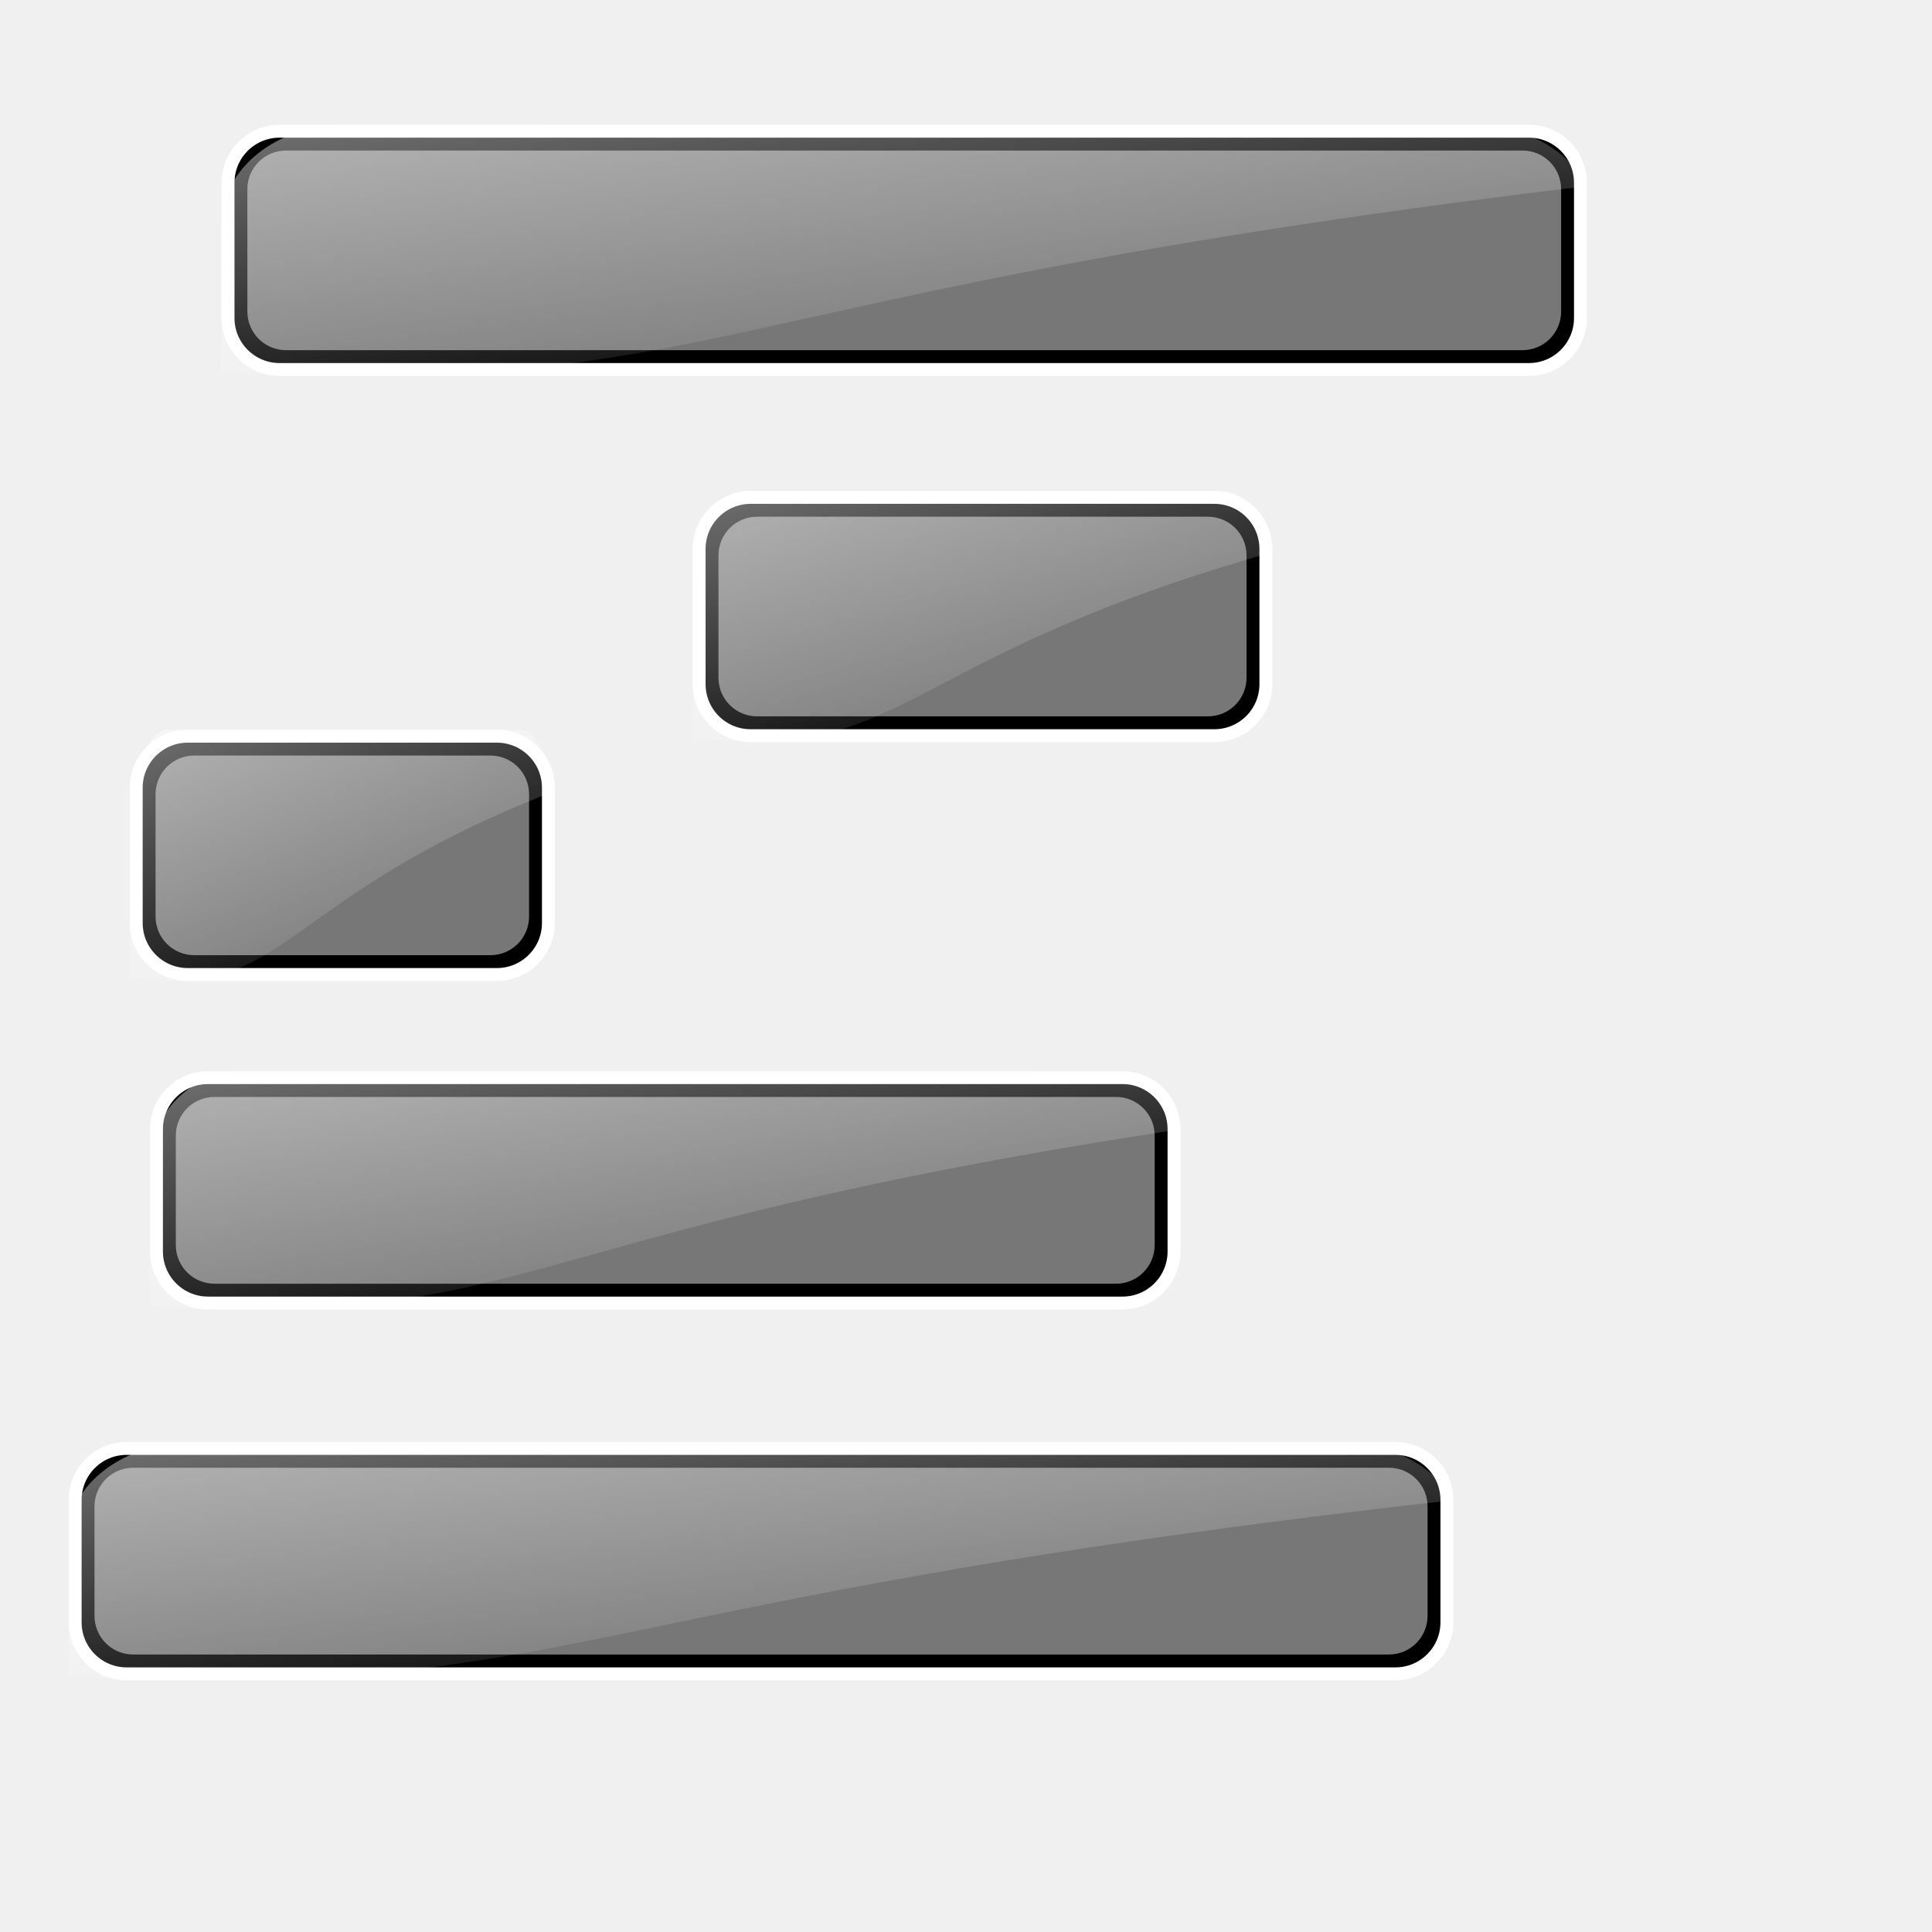
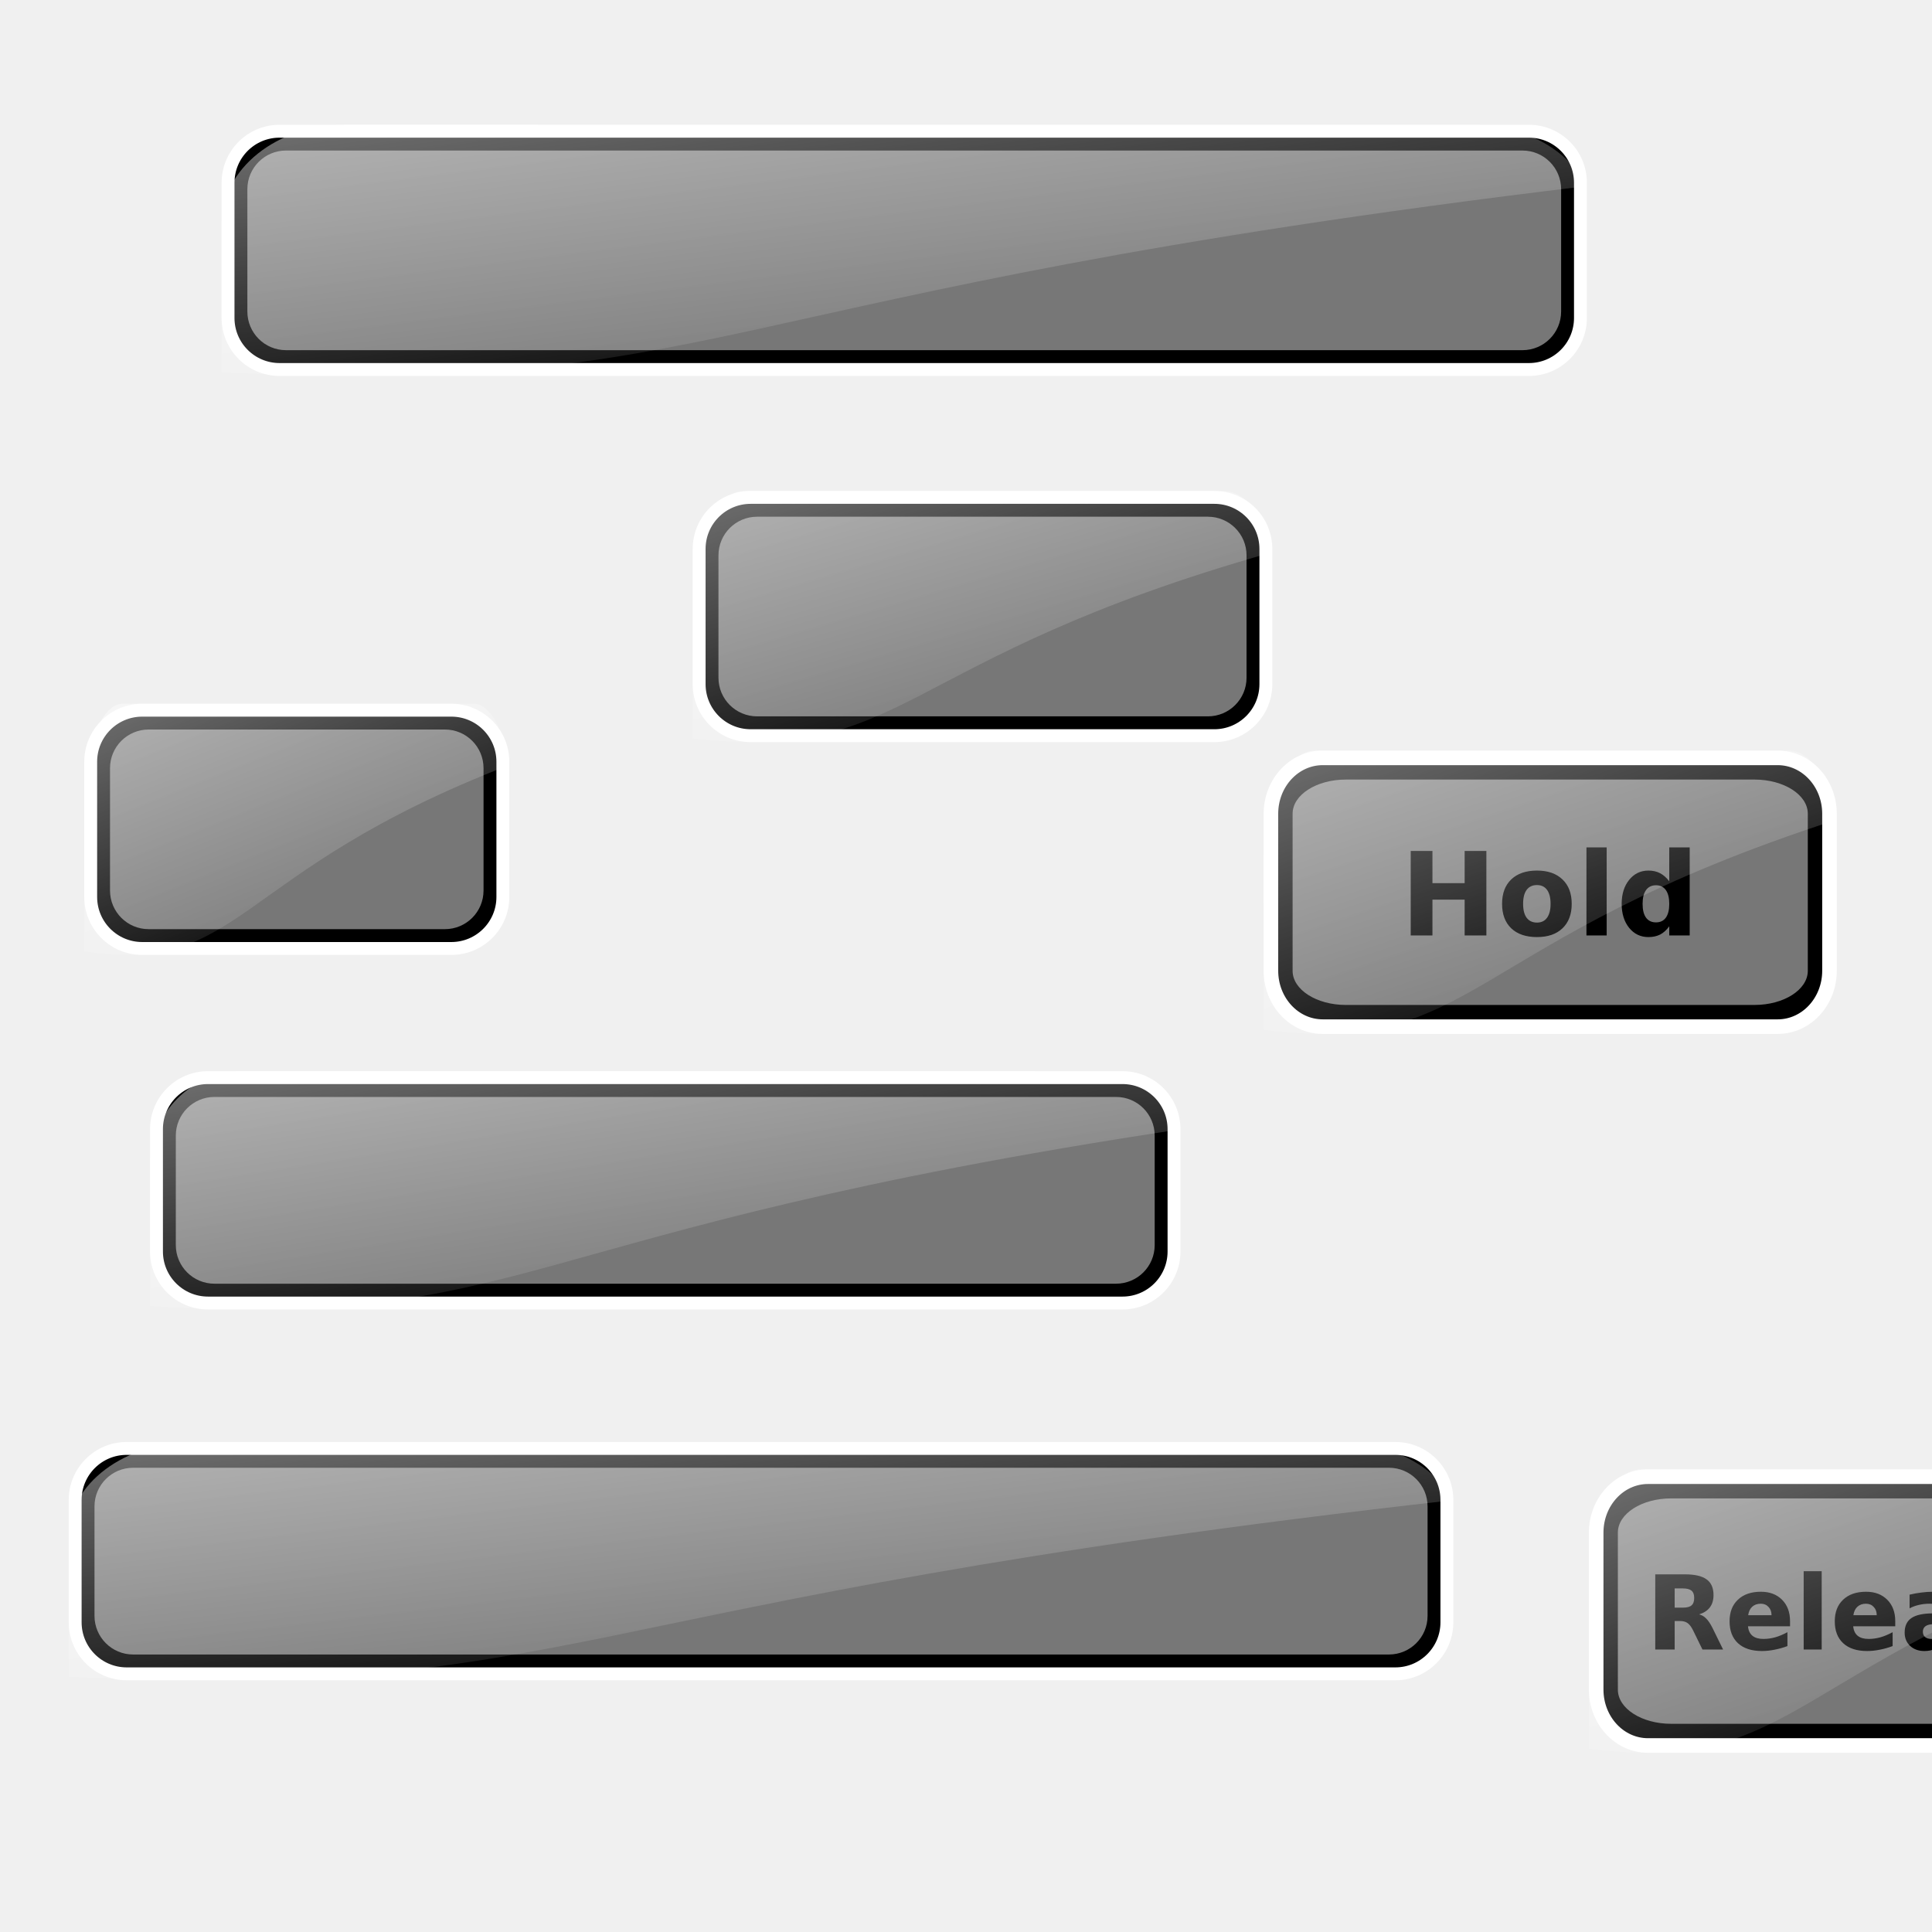
<svg xmlns="http://www.w3.org/2000/svg" xmlns:xlink="http://www.w3.org/1999/xlink" width="300" height="300" id="svg2" version="1.1">
  <defs id="defs4">
    <linearGradient xlink:href="#linearGradient14111-5" id="linearGradient4171" gradientUnits="userSpaceOnUse" gradientTransform="translate(11.66224,-540.6432)" x1="251" y1="200.362" x2="263" y2="277.362" />
    <linearGradient id="linearGradient14111-5">
      <stop style="stop-color:#ffffff;stop-opacity:1;" offset="0" id="stop14113-5" />
      <stop style="stop-color:#ffffff;stop-opacity:0;" offset="1" id="stop14115-4" />
    </linearGradient>
    <linearGradient y2="277.362" x2="263" y1="200.362" x1="251" gradientTransform="matrix(0.5090138,0,0,0.9607835,-10.52784,613.9821)" gradientUnits="userSpaceOnUse" id="linearGradient3031" xlink:href="#linearGradient14111-5" />
    <linearGradient y2="277.362" x2="263" y1="200.362" x1="251" gradientTransform="matrix(0.5090138,0,0,0.9607835,213.726,633.175)" gradientUnits="userSpaceOnUse" id="linearGradient3031-3" xlink:href="#linearGradient14111-5-9" />
    <linearGradient id="linearGradient14111-5-9">
      <stop style="stop-color:#ffffff;stop-opacity:1;" offset="0" id="stop14113-5-0" />
      <stop style="stop-color:#ffffff;stop-opacity:0;" offset="1" id="stop14115-4-5" />
    </linearGradient>
    <linearGradient y2="277.362" x2="263" y1="200.362" x1="251" gradientTransform="matrix(1.19901,0,0,0.9607835,-243.7592,557.1227)" gradientUnits="userSpaceOnUse" id="linearGradient4505" xlink:href="#linearGradient14111-5-9" />
    <linearGradient y2="277.362" x2="263" y1="200.362" x1="251" gradientTransform="matrix(0.5090138,0,0,0.9607835,213.726,633.175)" gradientUnits="userSpaceOnUse" id="linearGradient3031-7" xlink:href="#linearGradient14111-5-3" />
    <linearGradient id="linearGradient14111-5-3">
      <stop style="stop-color:#ffffff;stop-opacity:1;" offset="0" id="stop14113-5-7" />
      <stop style="stop-color:#ffffff;stop-opacity:0;" offset="1" id="stop14115-4-9" />
    </linearGradient>
-     <linearGradient y2="277.362" x2="263" y1="200.362" x1="251" gradientTransform="matrix(0.3732768,0,0,0.9607835,-66.44536,651.0669)" gradientUnits="userSpaceOnUse" id="linearGradient4505-0" xlink:href="#linearGradient14111-5-3" />
+     <linearGradient y2="277.362" x2="263" y1="200.362" x1="251" gradientTransform="matrix(0.3732768,0,0,0.9607835,-73.51643,647.0263)" gradientUnits="userSpaceOnUse" id="linearGradient4505-0" xlink:href="#linearGradient14111-5-3" />
    <linearGradient y2="277.362" x2="263" y1="200.362" x1="251" gradientTransform="matrix(1.215977,0,0,0.9115146,-271.4342,772.6637)" gradientUnits="userSpaceOnUse" id="linearGradient4505-7" xlink:href="#linearGradient14111-5-9-9" />
    <linearGradient id="linearGradient14111-5-9-9">
      <stop style="stop-color:#ffffff;stop-opacity:1;" offset="0" id="stop14113-5-0-3" />
      <stop style="stop-color:#ffffff;stop-opacity:0;" offset="1" id="stop14115-4-5-8" />
    </linearGradient>
    <linearGradient y2="277.362" x2="263" y1="200.362" x1="251" gradientTransform="matrix(0.9049134,0,0,0.9115126,-186.6404,715.0855)" gradientUnits="userSpaceOnUse" id="linearGradient4505-9" xlink:href="#linearGradient14111-5-9-0" />
    <linearGradient id="linearGradient14111-5-9-0">
      <stop style="stop-color:#ffffff;stop-opacity:1;" offset="0" id="stop14113-5-0-5" />
      <stop style="stop-color:#ffffff;stop-opacity:0;" offset="1" id="stop14115-4-5-2" />
    </linearGradient>
+     <linearGradient xlink:href="#linearGradient14111-5-3" id="linearGradient2976" gradientUnits="userSpaceOnUse" gradientTransform="matrix(0.3732768,0,0,0.9607835,128.009,685.9172)" x1="251" y1="200.362" x2="263" y2="277.362" />
+     <linearGradient xlink:href="#linearGradient14111-5-3" id="linearGradient2978" gradientUnits="userSpaceOnUse" gradientTransform="matrix(0.5033581,0,0,1.083962,79.43547,626.7811)" x1="251" y1="200.362" x2="263" y2="277.362" />
+     <linearGradient xlink:href="#linearGradient14111-5-3" id="linearGradient3039" gradientUnits="userSpaceOnUse" gradientTransform="matrix(0.5033581,0,0,1.083962,129.9431,738.4029)" x1="251" y1="200.362" x2="263" y2="277.362" />
  </defs>
  <g id="layer1" transform="translate(0,-752.3622)">
    <rect style="fill:#000000;fill-opacity:1;fill-rule:nonzero;stroke:#ffffff;stroke-width:2;stroke-miterlimit:4;stroke-opacity:1;stroke-dasharray:none" id="rect3664" width="125.511" height="101.773" x="321.095" y="866.321" rx="8" ry="8" />
-     <g id="g4393" transform="translate(-96.84515,-17.18025)">
+     <g id="g4393" transform="translate(-103.9162,-21.22086)">
      <rect ry="8" rx="8" y="883.862" x="118" height="37" width="64" id="rect2890" style="fill:#000000;fill-opacity:1;fill-rule:nonzero;stroke:#ffffff;stroke-width:2;stroke-miterlimit:4;stroke-opacity:1;stroke-dasharray:none" />
      <rect ry="6" rx="6" y="886.862" x="121" height="31" width="58" id="rect3666" style="fill:#777777;fill-opacity:1;fill-rule:nonzero;stroke:none" />
    </g>
    <g id="g4407" transform="translate(-34.10913,-57.5787)">
      <rect ry="8" rx="8" y="830.316" x="69.52" height="37" width="210" id="rect2890-7" style="fill:#000000;fill-opacity:1;fill-rule:nonzero;stroke:#ffffff;stroke-width:2;stroke-miterlimit:4;stroke-opacity:1;stroke-dasharray:none" />
      <rect ry="6" rx="6" y="833.316" x="72.52" height="31" width="204" id="rect3666-9" style="fill:#777777;fill-opacity:1;fill-rule:nonzero;stroke:none" />
    </g>
    <g id="g4389" transform="translate(59.75115,51.30357)">
      <rect ry="8" rx="8" y="778.294" x="48.812" height="37" width="88" id="rect2890-8" style="fill:#000000;fill-opacity:1;fill-rule:nonzero;stroke:#ffffff;stroke-width:2;stroke-miterlimit:4;stroke-opacity:1;stroke-dasharray:none" />
      <rect ry="6" rx="6" y="781.294" x="51.812" height="31" width="82" id="rect3666-0" style="fill:#777777;fill-opacity:1;fill-rule:nonzero;stroke:none" />
    </g>
    <path id="path14107-6" d="m 115.708,828.597 c -4.512,0 -8.144,6.856 -8.144,15.373 l 0,23.059 c 33.562,3.825 31.141,-12.29 90,-28.914 -1.214,-5.601 -4.125,-9.518 -7.54,-9.518 l -74.316,0 z" style="opacity:0.6;fill:url(#linearGradient3031);fill-opacity:1;stroke:none" />
    <path id="path14107-6-2" d="m 53.595,771.738 c -10.628,0 -19.184,6.856 -19.184,15.373 l 0,23.059 c 79.058,3.825 73.353,-12.29 212,-28.914 -2.86,-5.601 -9.718,-9.518 -17.76,-9.518 l -175.056,0 z" style="opacity:0.6;fill:url(#linearGradient4505);fill-opacity:1;stroke:none" />
-     <path id="path14107-6-23" d="m 26.127,865.682 c -3.309,0 -5.972,6.856 -5.972,15.373 l 0,23.059 c 24.612,3.825 22.836,-12.29 66,-28.914 -0.89,-5.601 -3.025,-9.518 -5.529,-9.518 l -54.498,0 z" style="opacity:0.6;fill:url(#linearGradient4505-0);fill-opacity:1;stroke:none" />
+     <path id="path14107-6-23" d="m 19.056,861.641 c -3.309,0 -5.972,6.856 -5.972,15.373 l 0,23.059 c 24.612,3.825 22.836,-12.29 66,-28.914 -0.89,-5.601 -3.025,-9.518 -5.529,-9.518 l -54.498,0 z" style="opacity:0.6;fill:url(#linearGradient4505-0);fill-opacity:1;stroke:none" />
    <g id="g2926">
      <g transform="translate(-6.565989,3.515154)" id="g2892">
        <rect style="fill:#000000;fill-opacity:1;fill-rule:nonzero;stroke:#ffffff;stroke-width:2;stroke-miterlimit:4;stroke-opacity:1;stroke-dasharray:none" id="rect2890-7-2" width="213" height="35" x="18.239" y="973.758" rx="8" ry="8" />
        <rect style="fill:#777777;fill-opacity:1;fill-rule:nonzero;stroke:none" id="rect3666-9-4" width="207" height="29" x="21.239" y="976.758" rx="6" ry="6" />
      </g>
      <path style="opacity:0.6;fill:url(#linearGradient4505-7);fill-opacity:1;stroke:none" d="m 30.128,976.273 c -10.778,0 -19.456,6.505 -19.456,14.584 l 0,21.876 c 80.177,3.628 74.391,-11.66 215,-27.431 -2.9,-5.313 -9.855,-9.03 -18.012,-9.03 l -177.533,0 z" id="path14107-6-2-8" />
    </g>
    <g id="g2921">
      <rect ry="8" rx="8" y="919.695" x="24.3" height="35" width="158" id="rect2890-7-7" style="fill:#000000;fill-opacity:1;fill-rule:nonzero;stroke:#ffffff;stroke-width:2;stroke-miterlimit:4;stroke-opacity:1;stroke-dasharray:none" />
      <rect ry="6" rx="6" y="922.695" x="27.3" height="29" width="152" id="rect3666-9-3" style="fill:#777777;fill-opacity:1;fill-rule:nonzero;stroke:none" />
      <path style="opacity:0.6;fill:url(#linearGradient4505-9);fill-opacity:1;stroke:none" d="m 37.778,918.695 c -8.021,0 -14.479,6.505 -14.479,14.584 l 0,21.876 c 59.667,3.628 55.361,-11.66 160,-27.431 -2.158,-5.313 -7.334,-9.03 -13.404,-9.03 l -132.117,0 z" id="path14107-6-2-7" />
    </g>
+     <rect ry="8.68" rx="8.045" y="870.043" x="197.347" height="41.736" width="86.736" id="rect2970" style="fill:#000000;fill-opacity:1;fill-rule:nonzero;stroke:#ffffff;stroke-width:2.264;stroke-miterlimit:4;stroke-opacity:1;stroke-dasharray:none" />
+     <rect ry="5.301" rx="8.276" y="873.411" x="200.715" height="35" width="80" id="rect2972" style="fill:#777777;fill-opacity:1;fill-rule:nonzero;stroke:none" />
+     <text xml:space="preserve" style="font-size:40px;font-style:normal;font-weight:normal;fill:#000000;fill-opacity:1;stroke:none;font-family:Bitstream Vera Sans" x="217.397" y="897.621" id="text2982">
+       <tspan id="tspan2984" x="217.397" y="897.621" style="font-size:18px;font-weight:bold;-inkscape-font-specification:Bitstream Vera Sans Bold">Hold</tspan>
+     </text>
+     <path style="opacity:0.6;fill:url(#linearGradient2978);fill-opacity:1;stroke:none" d="m 204.268,868.911 c -4.462,0 -8.054,7.735 -8.054,17.343 l 0,26.015 c 33.19,4.315 30.795,-13.866 89,-32.62 -1.201,-6.319 -4.08,-10.738 -7.456,-10.738 l -73.49,0 z" id="path2974" />
+     <flowRoot xml:space="preserve" id="flowRoot2986" style="fill:black;stroke:none;stroke-opacity:1;stroke-width:1px;stroke-linejoin:miter;stroke-linecap:butt;fill-opacity:1;font-family:Bitstream Vera Sans;font-style:normal;font-weight:normal;font-size:40px">
+       <flowRegion id="flowRegion2988">
+         <rect id="rect2990" width="116.673" height="77.782" x="185.363" y="95.444" />
+       </flowRegion>
+       <flowPara id="flowPara2992" />
+     </flowRoot>
+     <rect style="fill:#000000;fill-opacity:1;fill-rule:nonzero;stroke:#ffffff;stroke-width:2.264;stroke-miterlimit:4;stroke-opacity:1;stroke-dasharray:none" id="rect3029" width="86.736" height="41.736" x="247.854" y="981.665" rx="8.045" ry="8.68" />
+     <rect style="fill:#777777;fill-opacity:1;fill-rule:nonzero;stroke:none" id="rect3031" width="80" height="35" x="251.222" y="985.033" rx="8.276" ry="5.301" />
+     <text id="text3033" y="1008.498" x="255.558" style="font-size:40px;font-style:normal;font-weight:normal;fill:#000000;fill-opacity:1;stroke:none;font-family:Bitstream Vera Sans" xml:space="preserve">
+       <tspan style="font-size:16px;font-weight:bold;-inkscape-font-specification:Bitstream Vera Sans Bold" y="1008.498" x="255.558" id="tspan3035">Release</tspan>
+     </text>
+     <path id="path3037" d="m 254.776,980.533 c -4.462,0 -8.054,7.735 -8.054,17.343 l 0,26.015 c 33.19,4.315 30.795,-13.866 89,-32.62 -1.201,-6.319 -4.08,-10.738 -7.456,-10.738 l -73.49,0 z" style="opacity:0.6;fill:url(#linearGradient3039);fill-opacity:1;stroke:none" />
  </g>
</svg>
